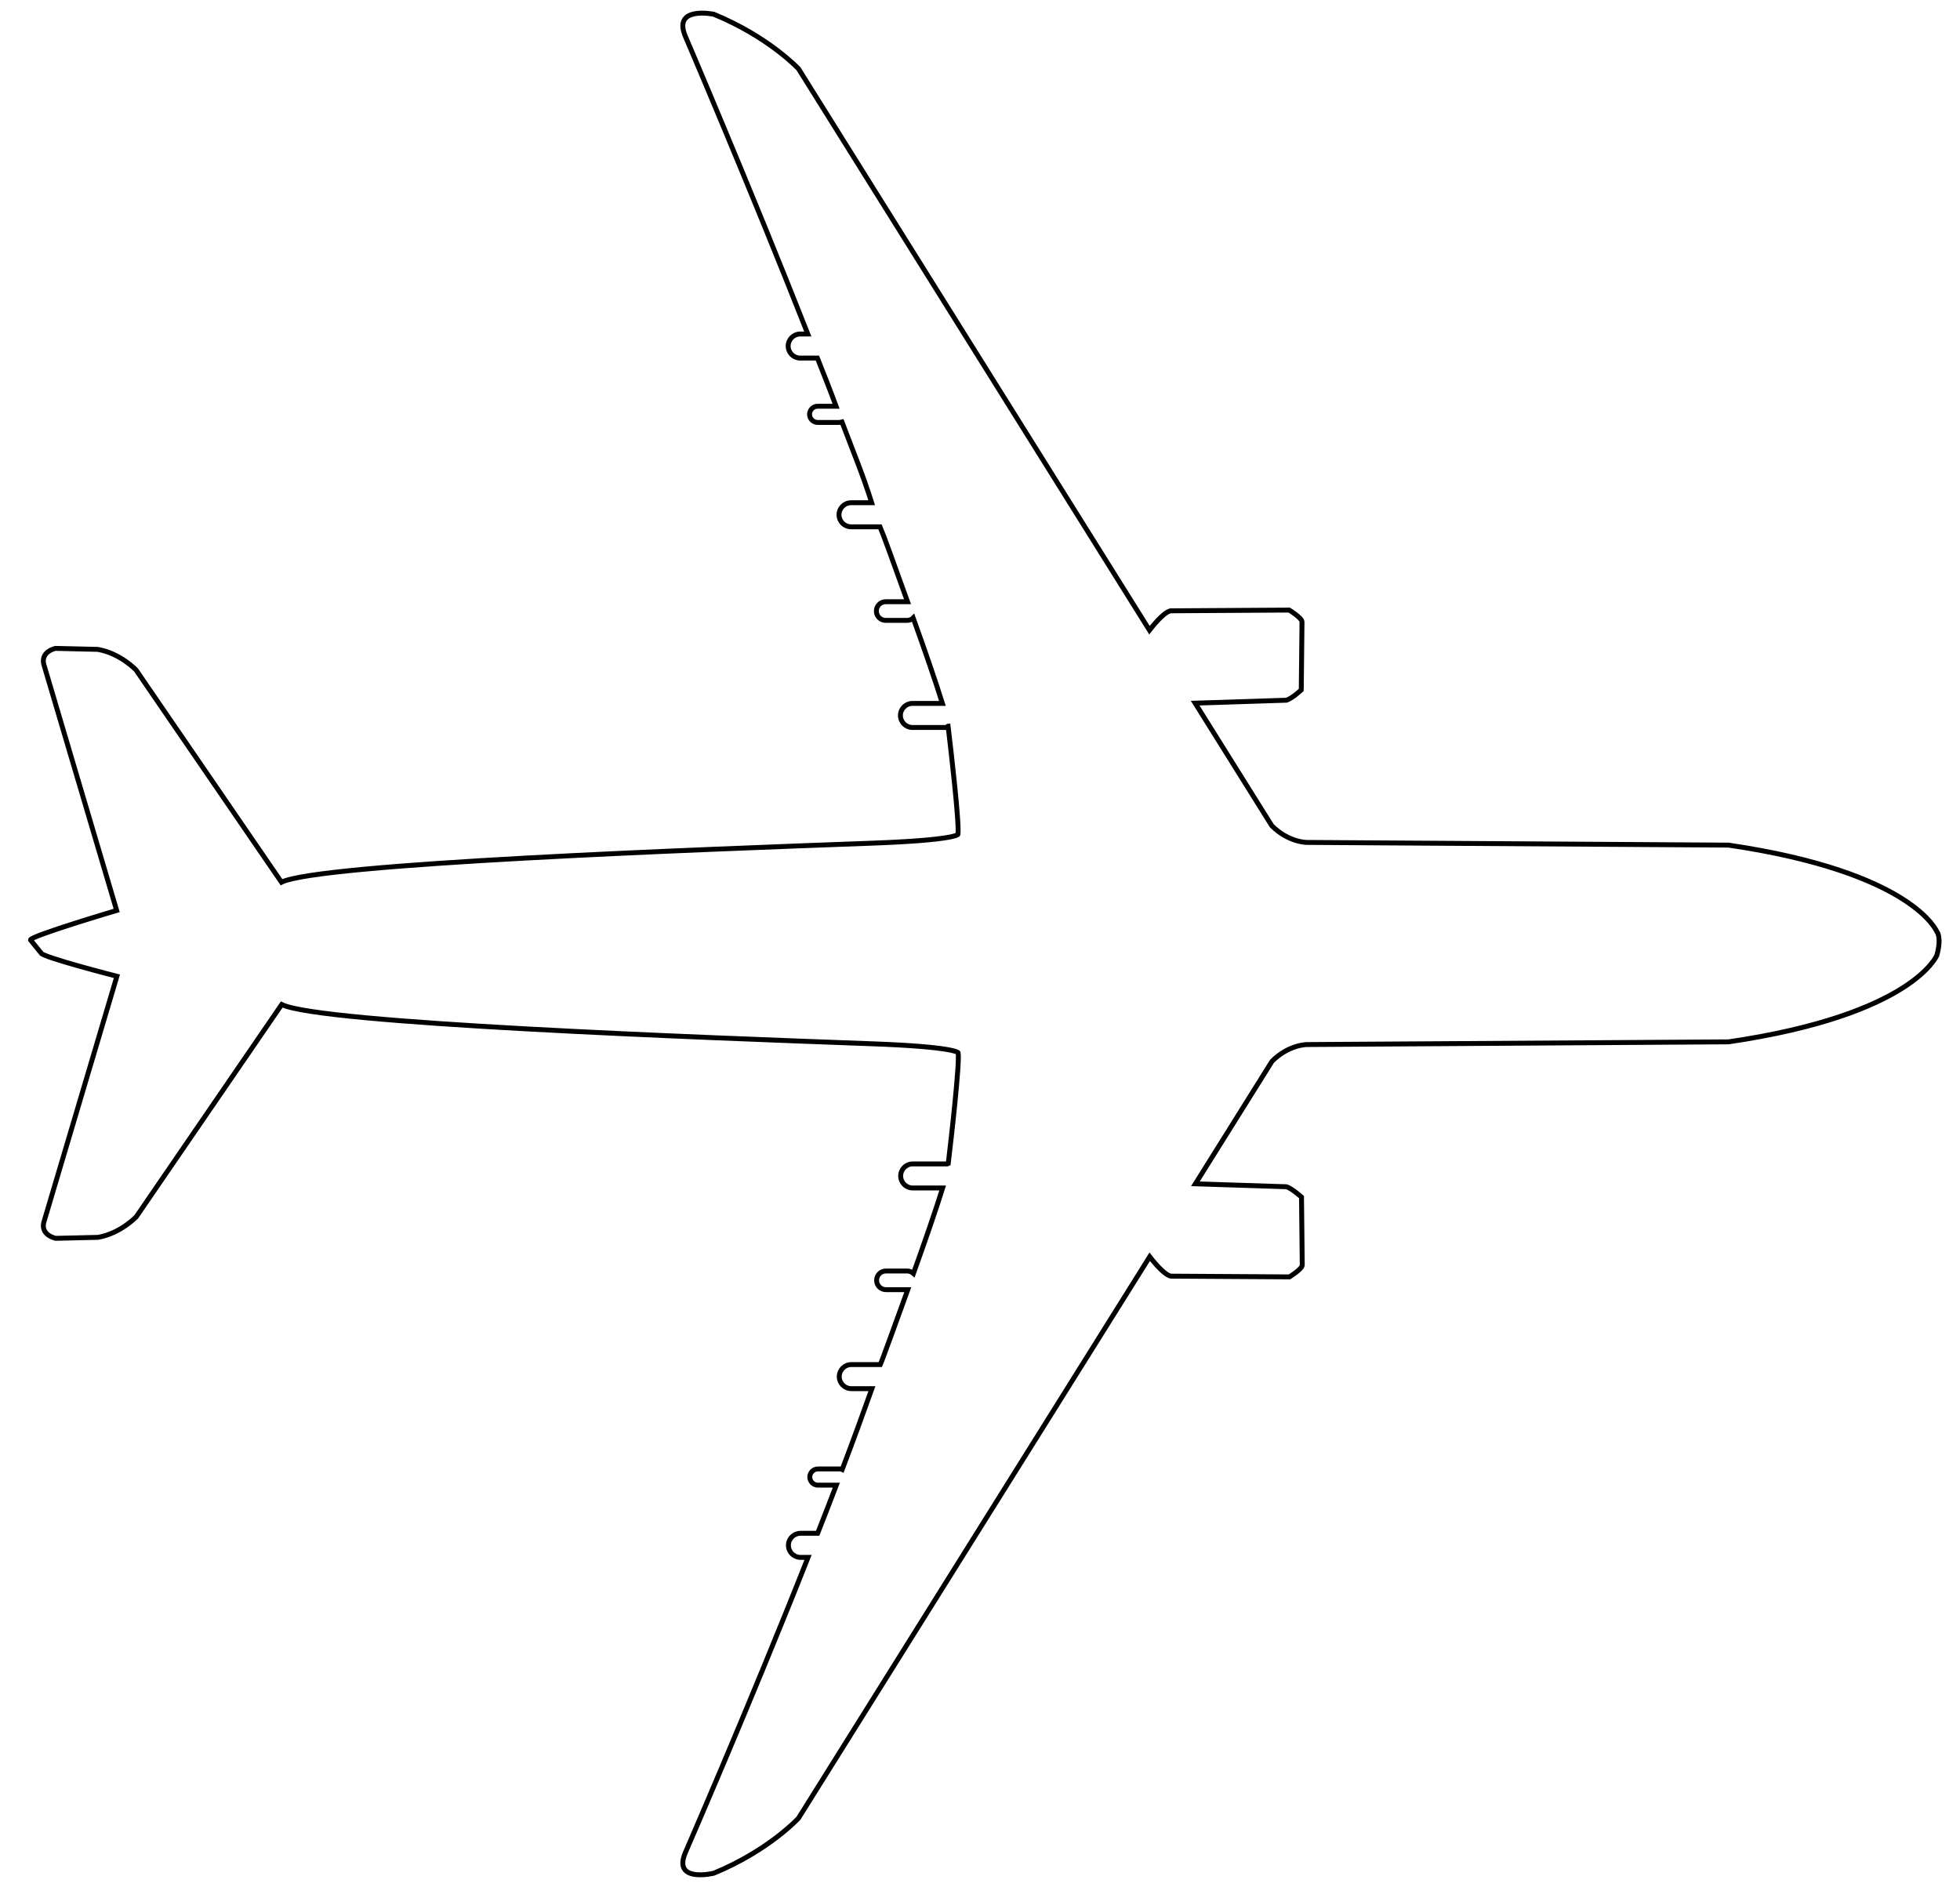
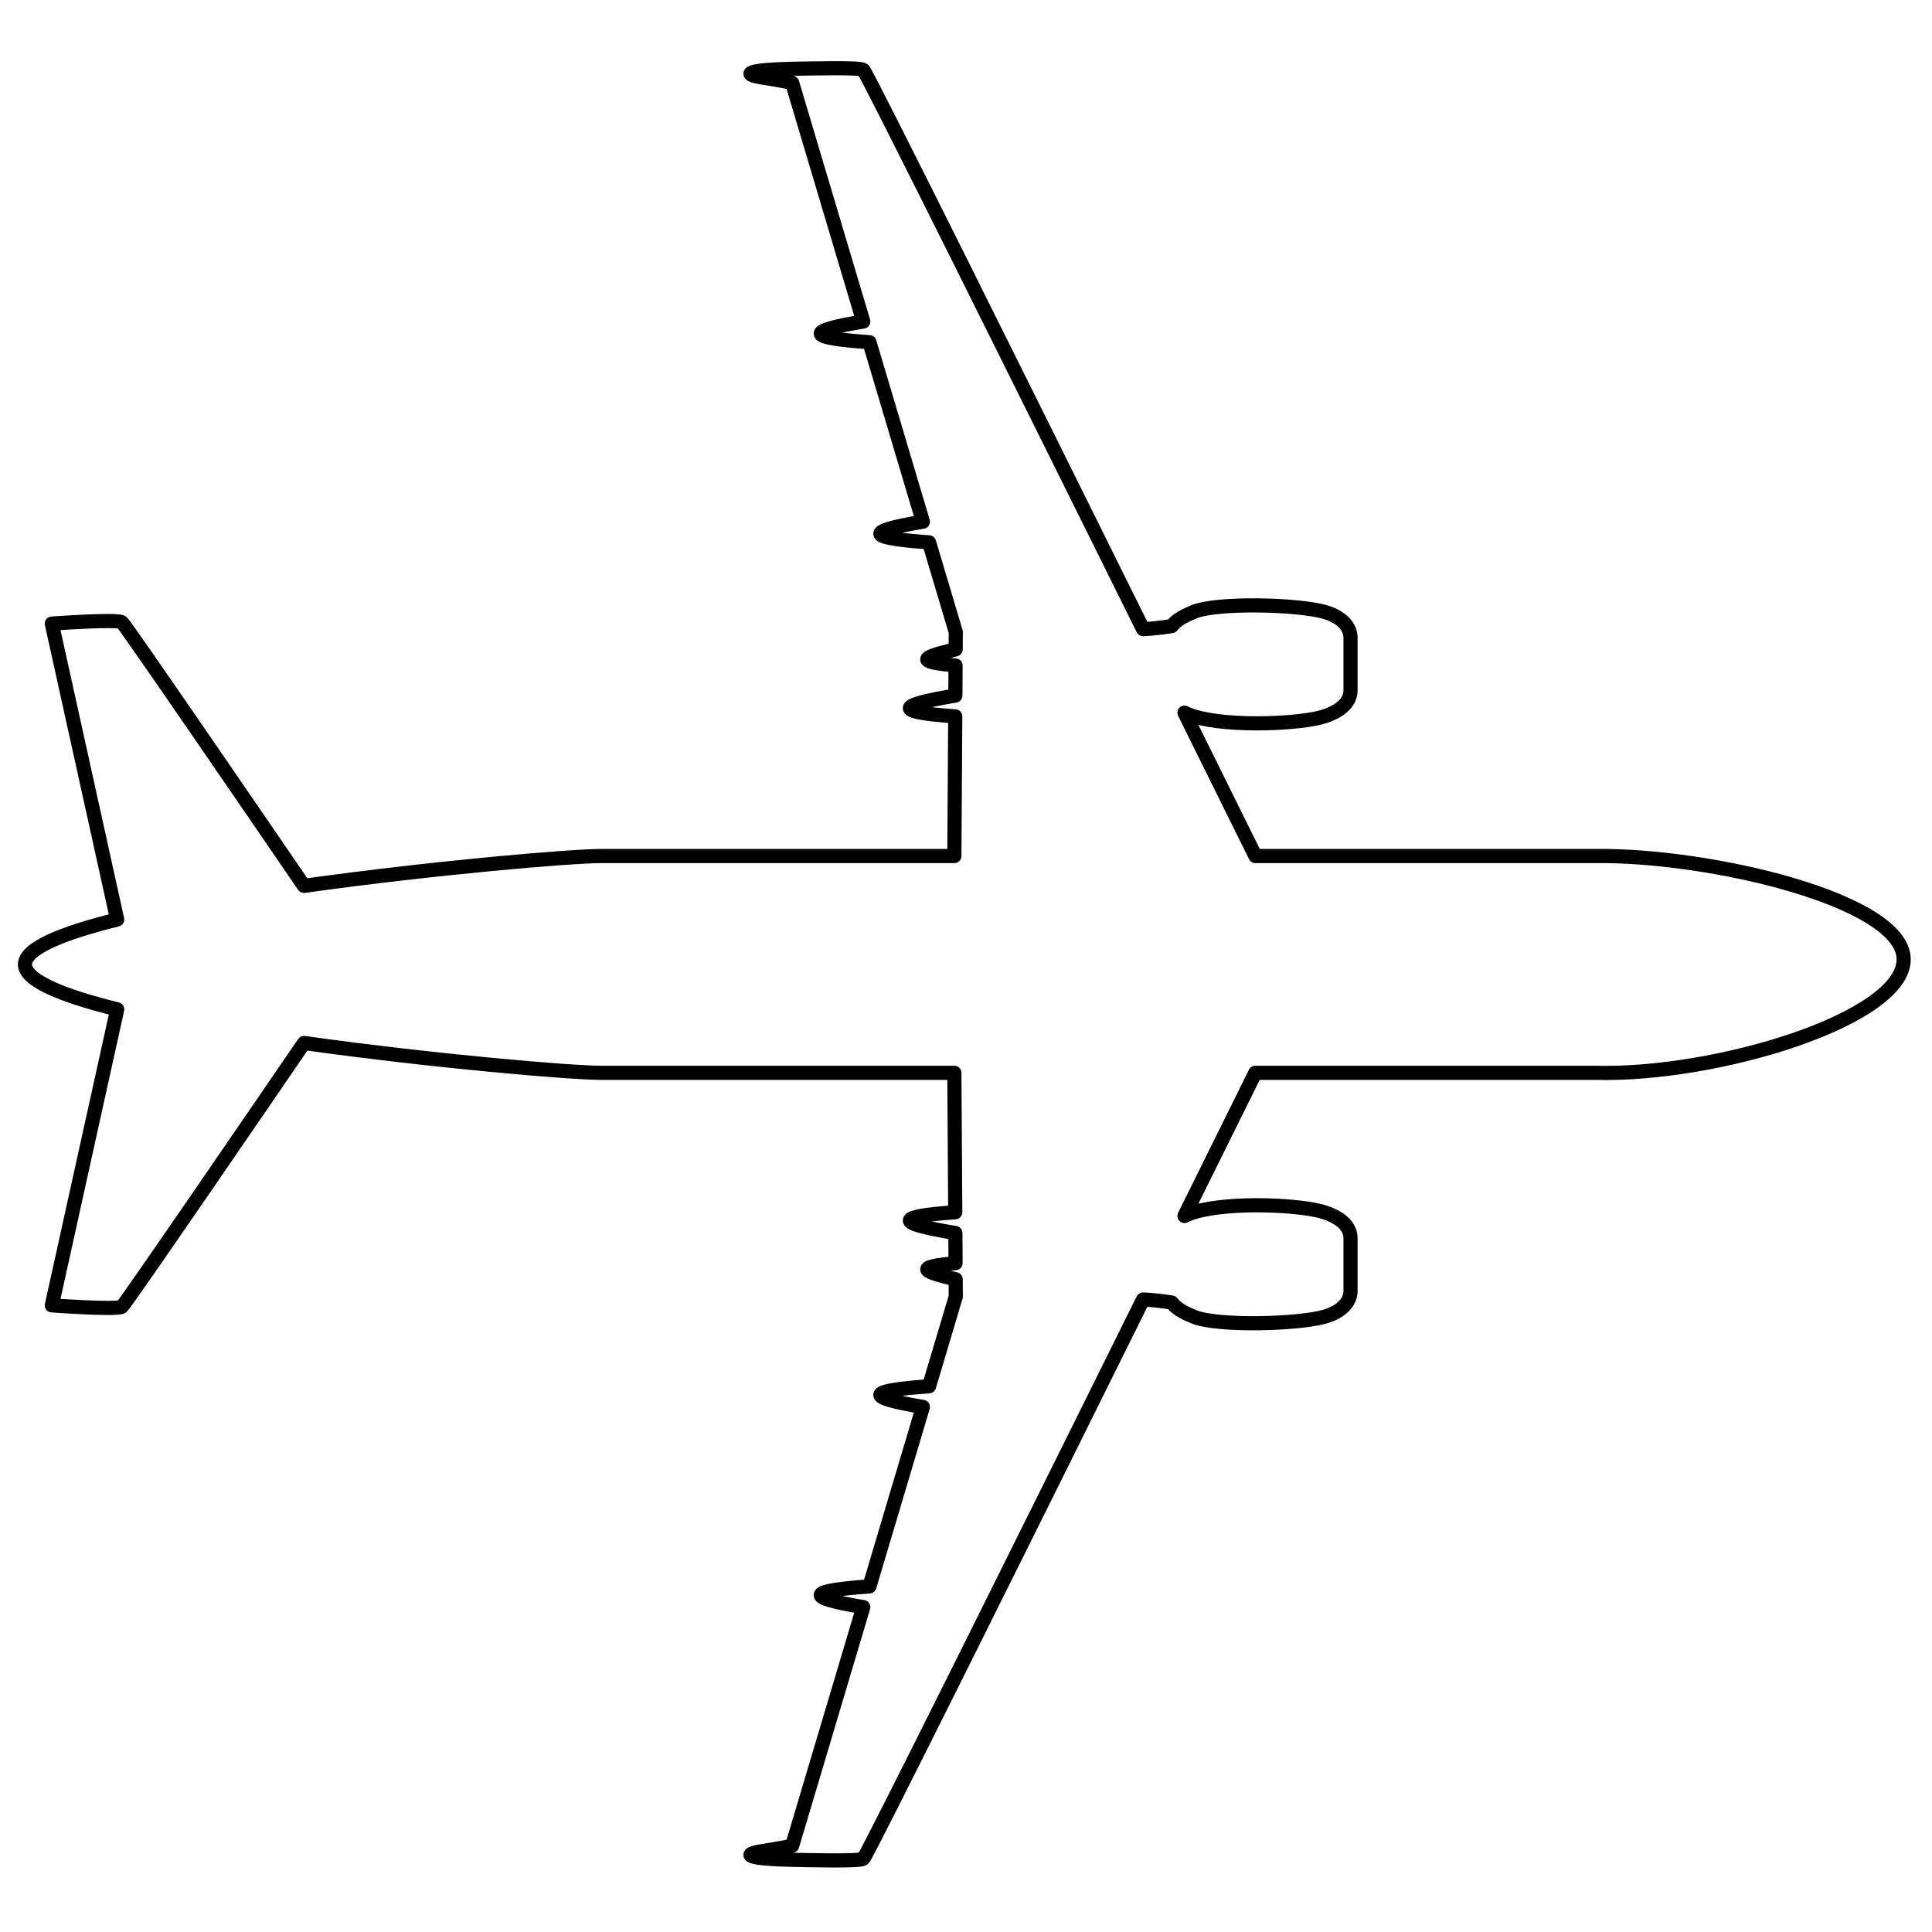
- <svg xmlns="http://www.w3.org/2000/svg" version="1.1" id="Слой_1" x="0px" y="0px" viewBox="135 0 798 768" enable-background="new 135 0 798 768" xml:space="preserve">
-   <path fill="none" stroke="#000000" stroke-width="2" stroke-miterlimit="10" d="M151.7,388c0,1.6,30.9,9.5,30.9,9.5l-29.8,100.3  c-1.2,5.2,4.9,6.4,4.9,6.4l17.2-0.4c9.2-1.6,15.6-8.4,15.6-8.4l59.2-86.4c15.3,7.7,169.7,13.4,240.6,16c33.2,1.2,34.8,3.6,34.8,3.6  c0.7,4-2.8,35-4,44.9c-0.1,0-0.2,0.4-0.3,0.4h-14.2c-2.7,0-4.9,2.2-4.9,4.9c0,2.7,2.2,4.9,4.9,4.9h12.2c-2.7,8.7-7.3,22-11.9,34.8  c-0.7-0.6-1.6-1-2.5-1h-8.7c-2.1,0-3.8,1.7-3.8,3.8c0,2.1,1.7,3.8,3.8,3.8h8.7c0.1,0,0.1,0,0.2,0c-5.4,14.8-10.2,28.3-11.2,30.5  h-11.8c-2.7,0-4.9,2.2-4.9,4.9s2.2,4.9,4.9,4.9h8.4c-3.5,9.8-7.6,21.1-12.1,32.9c-0.4-0.2-0.8-0.2-1.2-0.2h-8.7  c-1.8,0-3.3,1.5-3.3,3.3c0,1.8,1.5,3.3,3.3,3.3h7.5c-2.5,6.5-5,13.1-7.6,19.6h-7c-2.7,0-4.9,2.2-4.9,4.9s2.2,4.9,4.9,4.9h3.1  C440.3,694,414,754.4,414,754.4c-5.2,12.4,11.6,8.3,11.6,8.3c22.4-9.2,34.5-22.4,34.5-22.4l143-228.6c0.7,0.9,5.6,7.3,8.6,7.9  l48.3,0.3c0,0,5.2-3.2,5.2-4.8l-0.3-27.7c0,0-3.9-3.5-6.1-4.2l-37.1-1.2l31.2-49.9c6.8-6.8,14.2-6.8,14.2-6.8l171.7-1.1  c75.3-11.1,84.8-35.3,84.8-35.3c2-7.5,0-9.5,0-9.5s-9.5-24.2-84.8-35.3L667,343c0,0-7.4,0-14.2-6.8l-31.2-49.9l37.1-1.2  c2.3-0.6,6.1-4.2,6.1-4.2l0.3-27.7c0-1.6-5.2-4.8-5.2-4.8l-48.3,0.3c-3,0.6-7.9,7-8.6,7.9L460.1,28c0,0-12.1-13-34.5-22.2  c0,0-16.8-3.5-11.6,8.9c0,0,26.3,61.4,49.9,121.3h-3.1c-2.7,0-4.9,2.2-4.9,4.9c0,2.7,2.2,4.9,4.9,4.9h7c2.6,6.5,5.2,13.1,7.6,19.6  h-7.5c-1.8,0-3.3,1.5-3.3,3.3s1.5,3.3,3.3,3.3h8.7c0.4,0,0.8-0.1,1.2-0.2c4.5,11.9,8.7,22,12.1,32.9h-8.4c-2.7,0-4.9,2.2-4.9,4.9  s2.2,4.9,4.9,4.9h11.8c1,2.2,5.9,15.7,11.2,30.5c-0.1,0-0.1,0-0.2,0h-8.7c-2.1,0-3.8,1.7-3.8,3.8s1.7,3.8,3.8,3.8h8.7  c1,0,1.9-0.4,2.5-1c4.6,12.8,9.2,26.1,11.9,34.8h-12.2c-2.7,0-4.9,2.2-4.9,4.9s2.2,4.9,4.9,4.9h14.2c0.1,0,0.2-0.6,0.3-0.6  c1.2,9.9,4.7,40.2,4,44.2c0,0-1.6,2.3-34.8,3.5c-71,2.6-225.3,8.3-240.6,15.9l-59.2-86.4c0,0-6.4-6.8-15.6-8.4l-17.2-0.4  c0,0-6,1.2-4.8,6.4l29.7,100.3c0,0-35.1,10.4-35.1,12L151.7,388z" />
+ <svg xmlns="http://www.w3.org/2000/svg" width="100%" height="100%" viewBox="0 0 232 232" version="1.1" xml:space="preserve" style="fill-rule:evenodd;clip-rule:evenodd;stroke-linecap:round;stroke-linejoin:round;stroke-miterlimit:1.5;">
+   <g id="_2-Triebwerke" />
+   <g id="_1-Triebwerk" />
+   <path d="M114.602,128.826l-42.496,0c-3.471,0 -19.727,-1.361 -35.6,-3.58c-5.531,8.086 -21.47,31.363 -21.862,31.662c-0.546,0.415 -8.421,-0.156 -8.421,-0.156l7.851,-35.548c-6.639,-1.643 -11.077,-3.469 -11.077,-5.392c-0,-1.923 4.437,-3.749 11.074,-5.392l-7.848,-35.537c0,0 7.875,-0.571 8.421,-0.156c0.392,0.298 16.317,23.556 21.855,31.651c15.875,-2.219 32.136,-3.581 35.607,-3.581l42.496,-0l0.107,-16.773c-7.053,-0.491 -7.48,-1.26 0.015,-2.496l0.023,-3.613c-4.398,-0.429 -4.662,-0.861 0.013,-1.941l0.013,-2.076l-3.21,-10.773c-7.052,-0.49 -8.234,-1.242 -0.738,-2.477l-6.421,-21.554c-7.052,-0.49 -8.235,-1.249 -0.74,-2.484l-8.541,-28.669c0,0 -2.305,-0.442 -3.176,-0.566c-3.539,-0.508 -1.638,-1.023 3.16,-1.111c2.16,-0.039 8.123,-0.198 8.558,0.125c0.415,0.308 19.83,39.385 33.598,67.16c1.106,-0.053 2.252,-0.18 3.442,-0.367c0.614,-0.817 1.709,-1.32 2.657,-1.709c2.791,-1.144 12.32,-0.92 15.676,-0c1.475,0.404 3.138,1.406 3.138,3.138l-0,6.275c-0,1.732 -1.69,2.658 -3.138,3.138c-2.604,0.863 -11.203,1.346 -15.676,-0c-0.373,-0.113 -0.76,-0.259 -1.129,-0.444c5.052,10.201 8.519,17.217 8.519,17.217l40.819,-0c13.439,-0.202 37.027,5.226 37.027,12.409c-0,7.183 -22.58,14.024 -37.027,13.62l-40.831,0c-0.22,0.446 -3.622,7.326 -8.507,17.189c0.369,-0.185 0.756,-0.331 1.129,-0.444c4.473,-1.346 13.072,-0.863 15.676,0c1.448,0.48 3.138,1.406 3.138,3.138l-0,6.275c-0,1.732 -1.663,2.734 -3.138,3.138c-3.356,0.92 -12.885,1.144 -15.676,-0c-0.948,-0.389 -2.043,-0.892 -2.657,-1.709c-1.19,-0.187 -2.336,-0.314 -3.442,-0.367c-13.768,27.775 -33.183,66.852 -33.598,67.16c-0.435,0.323 -6.398,0.164 -8.558,0.125c-4.798,-0.088 -6.699,-0.603 -3.16,-1.111c0.871,-0.125 3.176,-0.566 3.176,-0.566l8.541,-28.669c-7.495,-1.236 -6.312,-1.994 0.74,-2.485l6.421,-21.553c-7.496,-1.235 -6.314,-1.987 0.738,-2.477l3.21,-10.774l-0.013,-2.075c-4.675,-1.08 -4.411,-1.512 -0.013,-1.941l-0.023,-3.614c-7.495,-1.235 -7.068,-2.004 -0.015,-2.495l-0.107,-16.745Z" style="fill:none;stroke:#000;stroke-width:1.7px;" />
+   <rect x="0" y="0" width="231.595" height="231.595" style="fill:none;" />
</svg>
